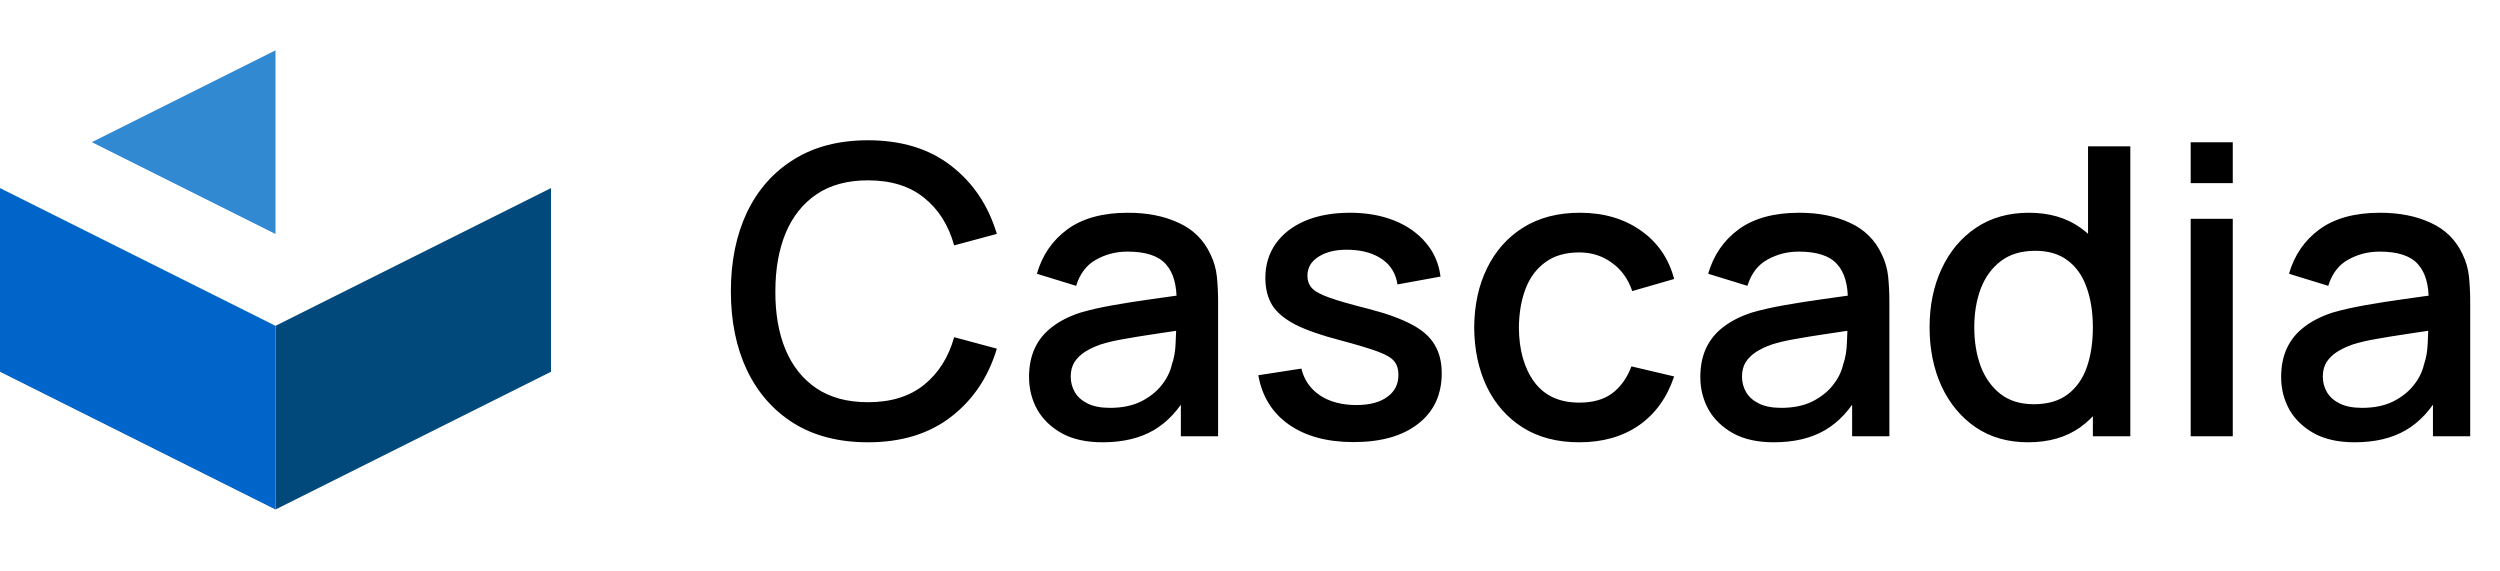
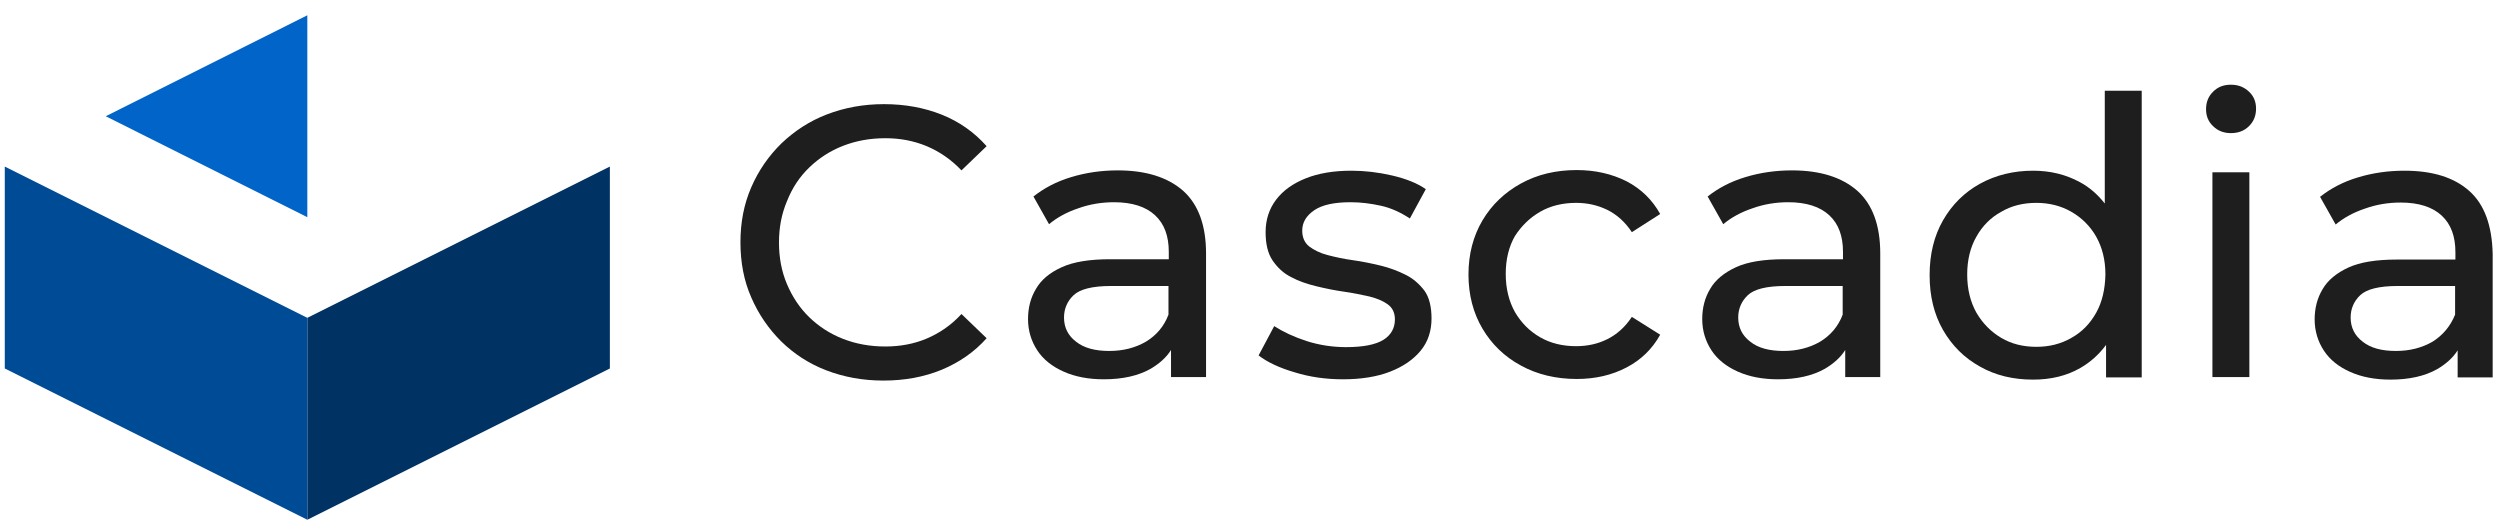
- <svg xmlns="http://www.w3.org/2000/svg" version="1.1" id="home" x="0px" y="0px" viewBox="0 0 149 34" style="enable-background:new 0 0 149 34;" xml:space="preserve">
-   <path d="M32.84 22.157L16.42 30.367V19.42L32.84 11.21V22.157Z" fill="#01497A" />
-   <path d="M0 22.157L16.42 30.367V19.42L0 11.21V22.157Z" fill="#0064C8" />
-   <path d="M5.473 8.474L16.42 13.947V3L5.473 8.474Z" fill="#3089D1" />
-   <path d="M51.732 26.36C50.004 26.36 48.532 25.984 47.316 25.232C46.1 24.472 45.168 23.416 44.52 22.064C43.88 20.712 43.56 19.144 43.56 17.36C43.56 15.576 43.88 14.008 44.52 12.656C45.168 11.304 46.1 10.252 47.316 9.5C48.532 8.74 50.004 8.36 51.732 8.36C53.724 8.36 55.372 8.864 56.676 9.872C57.988 10.88 58.9 12.236 59.412 13.94L56.868 14.624C56.532 13.416 55.932 12.468 55.068 11.78C54.212 11.092 53.1 10.748 51.732 10.748C50.508 10.748 49.488 11.024 48.672 11.576C47.856 12.128 47.24 12.9 46.824 13.892C46.416 14.884 46.212 16.04 46.212 17.36C46.204 18.68 46.404 19.836 46.812 20.828C47.228 21.82 47.844 22.592 48.66 23.144C49.484 23.696 50.508 23.972 51.732 23.972C53.1 23.972 54.212 23.628 55.068 22.94C55.932 22.244 56.532 21.296 56.868 20.096L59.412 20.78C58.9 22.484 57.988 23.84 56.676 24.848C55.372 25.856 53.724 26.36 51.732 26.36ZM65.711 26.36C64.751 26.36 63.947 26.184 63.299 25.832C62.651 25.472 62.159 25 61.823 24.416C61.495 23.824 61.331 23.176 61.331 22.472C61.331 21.816 61.447 21.24 61.679 20.744C61.911 20.248 62.255 19.828 62.711 19.484C63.167 19.132 63.727 18.848 64.391 18.632C64.967 18.464 65.619 18.316 66.347 18.188C67.075 18.06 67.839 17.94 68.639 17.828C69.447 17.716 70.247 17.604 71.039 17.492L70.127 17.996C70.143 16.98 69.927 16.228 69.479 15.74C69.039 15.244 68.279 14.996 67.199 14.996C66.519 14.996 65.895 15.156 65.327 15.476C64.759 15.788 64.363 16.308 64.139 17.036L61.799 16.316C62.119 15.204 62.727 14.32 63.623 13.664C64.527 13.008 65.727 12.68 67.223 12.68C68.383 12.68 69.391 12.88 70.247 13.28C71.111 13.672 71.743 14.296 72.143 15.152C72.351 15.576 72.479 16.024 72.527 16.496C72.575 16.968 72.599 17.476 72.599 18.02V26H70.379V23.036L70.811 23.42C70.275 24.412 69.591 25.152 68.759 25.64C67.935 26.12 66.919 26.36 65.711 26.36ZM66.155 24.308C66.867 24.308 67.479 24.184 67.991 23.936C68.503 23.68 68.915 23.356 69.227 22.964C69.539 22.572 69.743 22.164 69.839 21.74C69.975 21.356 70.051 20.924 70.067 20.444C70.091 19.964 70.103 19.58 70.103 19.292L70.919 19.592C70.127 19.712 69.407 19.82 68.759 19.916C68.111 20.012 67.523 20.108 66.995 20.204C66.475 20.292 66.011 20.4 65.603 20.528C65.259 20.648 64.951 20.792 64.679 20.96C64.415 21.128 64.203 21.332 64.043 21.572C63.891 21.812 63.815 22.104 63.815 22.448C63.815 22.784 63.899 23.096 64.067 23.384C64.235 23.664 64.491 23.888 64.835 24.056C65.179 24.224 65.619 24.308 66.155 24.308ZM80.671 26.348C79.095 26.348 77.811 26 76.819 25.304C75.827 24.608 75.219 23.628 74.995 22.364L77.563 21.968C77.723 22.64 78.091 23.172 78.667 23.564C79.251 23.948 79.975 24.14 80.839 24.14C81.623 24.14 82.235 23.98 82.675 23.66C83.123 23.34 83.347 22.9 83.347 22.34C83.347 22.012 83.267 21.748 83.107 21.548C82.955 21.34 82.631 21.144 82.135 20.96C81.639 20.776 80.883 20.548 79.867 20.276C78.755 19.988 77.871 19.68 77.215 19.352C76.567 19.016 76.103 18.628 75.823 18.188C75.551 17.74 75.415 17.2 75.415 16.568C75.415 15.784 75.623 15.1 76.039 14.516C76.455 13.932 77.039 13.48 77.791 13.16C78.551 12.84 79.439 12.68 80.455 12.68C81.447 12.68 82.331 12.836 83.107 13.148C83.883 13.46 84.511 13.904 84.991 14.48C85.471 15.048 85.759 15.716 85.855 16.484L83.287 16.952C83.199 16.328 82.907 15.836 82.411 15.476C81.915 15.116 81.271 14.92 80.479 14.888C79.719 14.856 79.103 14.984 78.631 15.272C78.159 15.552 77.923 15.94 77.923 16.436C77.923 16.724 78.011 16.968 78.187 17.168C78.371 17.368 78.723 17.56 79.243 17.744C79.763 17.928 80.531 18.148 81.547 18.404C82.635 18.684 83.499 18.996 84.139 19.34C84.779 19.676 85.235 20.08 85.507 20.552C85.787 21.016 85.927 21.58 85.927 22.244C85.927 23.524 85.459 24.528 84.523 25.256C83.595 25.984 82.311 26.348 80.671 26.348ZM94.126 26.36C92.799 26.36 91.671 26.064 90.743 25.472C89.814 24.88 89.103 24.068 88.606 23.036C88.118 22.004 87.871 20.832 87.862 19.52C87.871 18.184 88.126 17.004 88.63 15.98C89.135 14.948 89.855 14.14 90.79 13.556C91.727 12.972 92.85 12.68 94.162 12.68C95.579 12.68 96.787 13.032 97.787 13.736C98.794 14.44 99.459 15.404 99.778 16.628L97.282 17.348C97.034 16.62 96.626 16.056 96.058 15.656C95.499 15.248 94.855 15.044 94.126 15.044C93.302 15.044 92.626 15.24 92.099 15.632C91.57 16.016 91.178 16.544 90.922 17.216C90.666 17.888 90.534 18.656 90.526 19.52C90.534 20.856 90.838 21.936 91.439 22.76C92.046 23.584 92.942 23.996 94.126 23.996C94.934 23.996 95.587 23.812 96.082 23.444C96.587 23.068 96.971 22.532 97.234 21.836L99.778 22.436C99.355 23.7 98.654 24.672 97.678 25.352C96.703 26.024 95.519 26.36 94.126 26.36ZM105.719 26.36C104.759 26.36 103.955 26.184 103.307 25.832C102.659 25.472 102.167 25 101.831 24.416C101.503 23.824 101.339 23.176 101.339 22.472C101.339 21.816 101.455 21.24 101.687 20.744C101.919 20.248 102.263 19.828 102.719 19.484C103.175 19.132 103.735 18.848 104.399 18.632C104.975 18.464 105.627 18.316 106.355 18.188C107.083 18.06 107.847 17.94 108.647 17.828C109.455 17.716 110.255 17.604 111.047 17.492L110.135 17.996C110.151 16.98 109.935 16.228 109.487 15.74C109.047 15.244 108.287 14.996 107.207 14.996C106.527 14.996 105.903 15.156 105.335 15.476C104.767 15.788 104.371 16.308 104.147 17.036L101.807 16.316C102.127 15.204 102.735 14.32 103.631 13.664C104.535 13.008 105.735 12.68 107.231 12.68C108.391 12.68 109.399 12.88 110.255 13.28C111.119 13.672 111.751 14.296 112.151 15.152C112.359 15.576 112.487 16.024 112.535 16.496C112.583 16.968 112.607 17.476 112.607 18.02V26H110.387V23.036L110.819 23.42C110.283 24.412 109.599 25.152 108.767 25.64C107.943 26.12 106.927 26.36 105.719 26.36ZM106.163 24.308C106.875 24.308 107.487 24.184 107.999 23.936C108.511 23.68 108.923 23.356 109.235 22.964C109.547 22.572 109.751 22.164 109.847 21.74C109.983 21.356 110.059 20.924 110.075 20.444C110.099 19.964 110.111 19.58 110.111 19.292L110.927 19.592C110.135 19.712 109.415 19.82 108.767 19.916C108.119 20.012 107.531 20.108 107.003 20.204C106.483 20.292 106.019 20.4 105.611 20.528C105.267 20.648 104.959 20.792 104.687 20.96C104.423 21.128 104.211 21.332 104.051 21.572C103.899 21.812 103.823 22.104 103.823 22.448C103.823 22.784 103.907 23.096 104.075 23.384C104.243 23.664 104.499 23.888 104.843 24.056C105.187 24.224 105.627 24.308 106.163 24.308ZM120.871 26.36C119.663 26.36 118.619 26.06 117.739 25.46C116.867 24.86 116.191 24.044 115.711 23.012C115.239 21.972 115.003 20.804 115.003 19.508C115.003 18.204 115.243 17.04 115.723 16.016C116.203 14.984 116.883 14.172 117.763 13.58C118.651 12.98 119.703 12.68 120.919 12.68C122.143 12.68 123.171 12.98 124.003 13.58C124.843 14.172 125.475 14.984 125.899 16.016C126.331 17.048 126.547 18.212 126.547 19.508C126.547 20.804 126.331 21.968 125.899 23C125.467 24.032 124.831 24.852 123.991 25.46C123.151 26.06 122.111 26.36 120.871 26.36ZM121.219 24.092C122.043 24.092 122.715 23.896 123.235 23.504C123.755 23.112 124.135 22.572 124.375 21.884C124.615 21.196 124.735 20.404 124.735 19.508C124.735 18.612 124.611 17.82 124.363 17.132C124.123 16.444 123.747 15.908 123.235 15.524C122.731 15.14 122.087 14.948 121.303 14.948C120.471 14.948 119.787 15.152 119.251 15.56C118.715 15.968 118.315 16.516 118.051 17.204C117.795 17.892 117.667 18.66 117.667 19.508C117.667 20.364 117.795 21.14 118.051 21.836C118.315 22.524 118.707 23.072 119.227 23.48C119.755 23.888 120.419 24.092 121.219 24.092ZM124.735 26V16.676H124.447V8.72H126.967V26H124.735ZM130.565 10.916V8.48H133.073V10.916H130.565ZM130.565 26V13.04H133.073V26H130.565ZM140.336 26.36C139.376 26.36 138.572 26.184 137.924 25.832C137.276 25.472 136.784 25 136.448 24.416C136.12 23.824 135.956 23.176 135.956 22.472C135.956 21.816 136.072 21.24 136.304 20.744C136.536 20.248 136.88 19.828 137.336 19.484C137.792 19.132 138.352 18.848 139.016 18.632C139.592 18.464 140.244 18.316 140.972 18.188C141.7 18.06 142.464 17.94 143.264 17.828C144.072 17.716 144.872 17.604 145.664 17.492L144.752 17.996C144.768 16.98 144.552 16.228 144.104 15.74C143.664 15.244 142.904 14.996 141.824 14.996C141.144 14.996 140.52 15.156 139.952 15.476C139.384 15.788 138.988 16.308 138.764 17.036L136.424 16.316C136.744 15.204 137.352 14.32 138.248 13.664C139.152 13.008 140.352 12.68 141.848 12.68C143.008 12.68 144.016 12.88 144.872 13.28C145.736 13.672 146.368 14.296 146.768 15.152C146.976 15.576 147.104 16.024 147.152 16.496C147.2 16.968 147.224 17.476 147.224 18.02V26H145.004V23.036L145.436 23.42C144.9 24.412 144.216 25.152 143.384 25.64C142.56 26.12 141.544 26.36 140.336 26.36ZM140.78 24.308C141.492 24.308 142.104 24.184 142.616 23.936C143.128 23.68 143.54 23.356 143.852 22.964C144.164 22.572 144.368 22.164 144.464 21.74C144.6 21.356 144.676 20.924 144.692 20.444C144.716 19.964 144.728 19.58 144.728 19.292L145.544 19.592C144.752 19.712 144.032 19.82 143.384 19.916C142.736 20.012 142.148 20.108 141.62 20.204C141.1 20.292 140.636 20.4 140.228 20.528C139.884 20.648 139.576 20.792 139.304 20.96C139.04 21.128 138.828 21.332 138.668 21.572C138.516 21.812 138.44 22.104 138.44 22.448C138.44 22.784 138.524 23.096 138.692 23.384C138.86 23.664 139.116 23.888 139.46 24.056C139.804 24.224 140.244 24.308 140.78 24.308Z" fill="black" />
+ <svg xmlns="http://www.w3.org/2000/svg" version="1.1" id="Layer_1" x="0px" y="0px" viewBox="291 300 785 165" xml:space="preserve">
+   <style type="text/css">
+ 	.st0{fill:#003264;}
+ 	.st1{fill:#004B96;}
+ 	.st2{fill:#0064C8;}
+ 	.st3{fill:#1E1E1E;}
+ </style>
+   <g>
+     <g>
+       <polygon class="st0" points="482.5,415.7 387.5,463.2 387.5,399.8 482.5,352.3   " />
+       <polygon class="st1" points="292.5,415.7 387.5,463.2 387.5,399.8 292.5,352.3   " />
+       <polygon class="st2" points="324.2,336.5 387.5,368.2 387.5,304.8   " />
+     </g>
+     <g>
+       <path class="st3" d="M545.1,352.6c3-2.9,6.5-5.2,10.6-6.8c4.1-1.6,8.5-2.4,13.3-2.4c4.6,0,8.9,0.8,13,2.5c4,1.7,7.7,4.2,10.9,7.6    l7.9-7.6c-3.9-4.4-8.6-7.7-14.1-9.9c-5.5-2.2-11.6-3.3-18.1-3.3c-6.5,0-12.4,1.1-17.9,3.2c-5.5,2.1-10.2,5.2-14.3,9.1    c-4,3.9-7.2,8.5-9.5,13.8c-2.3,5.3-3.4,11-3.4,17.3c0,6.3,1.1,12.1,3.4,17.3c2.3,5.3,5.4,9.8,9.4,13.8c4,3.9,8.7,7,14.2,9.1    c5.5,2.1,11.4,3.2,17.9,3.2c6.6,0,12.7-1.1,18.3-3.4c5.5-2.3,10.3-5.6,14.1-9.9l-7.9-7.6c-3.2,3.5-6.9,6-10.9,7.7    c-4,1.7-8.4,2.5-13,2.5c-4.8,0-9.2-0.8-13.3-2.4c-4.1-1.6-7.6-3.9-10.6-6.8c-3-2.9-5.3-6.4-7-10.4c-1.7-4-2.5-8.4-2.5-13    c0-4.7,0.8-9,2.5-13C539.8,358.9,542.1,355.5,545.1,352.6z" />
+       <path class="st3" d="M642,353.5c-5.1,0-10,0.7-14.6,2.1c-4.7,1.4-8.6,3.5-11.9,6.1l4.9,8.7c2.5-2.1,5.6-3.8,9.2-5    c3.6-1.3,7.4-1.9,11.2-1.9c5.7,0,10,1.4,12.9,4.1c2.9,2.7,4.3,6.5,4.3,11.5v2.3h-18.4c-6.4,0-11.5,0.8-15.2,2.5    c-3.8,1.7-6.5,4-8.1,6.8c-1.7,2.8-2.5,6-2.5,9.5c0,3.6,1,6.9,2.9,9.8c1.9,2.9,4.7,5.1,8.3,6.7c3.6,1.6,7.8,2.4,12.6,2.4    c5.9,0,10.8-1.1,14.7-3.3c2.7-1.6,4.9-3.5,6.4-5.9v8.5h11v-38.8c0-8.8-2.4-15.4-7.2-19.7C657.7,355.7,650.9,353.5,642,353.5z     M650.8,407.3c-3.3,1.9-7.1,2.9-11.5,2.9c-4.4,0-7.9-0.9-10.4-2.9c-2.5-1.9-3.8-4.4-3.8-7.6c0-2.7,1-5.1,3-7    c2-1.9,5.9-2.9,11.8-2.9h18v9C656.5,402.5,654.1,405.3,650.8,407.3z" />
+       <path class="st3" d="M732.4,386.3c-2.4-1.2-5-2.2-7.9-2.9c-2.9-0.7-5.8-1.3-8.7-1.7c-2.9-0.4-5.6-1-7.9-1.6    c-2.4-0.6-4.3-1.6-5.8-2.7c-1.5-1.2-2.2-2.9-2.2-5c0-2.6,1.3-4.7,3.8-6.4c2.5-1.7,6.3-2.5,11.4-2.5c3.2,0,6.3,0.4,9.5,1.1    c3.2,0.7,6.2,2.1,9.1,4l5-9.2c-2.7-1.9-6.3-3.3-10.6-4.3c-4.3-1-8.6-1.5-12.8-1.5c-5.5,0-10.3,0.8-14.3,2.4    c-4,1.6-7.1,3.8-9.3,6.7c-2.2,2.9-3.3,6.3-3.3,10.2c0,3.7,0.7,6.7,2.2,8.9c1.5,2.2,3.4,4,5.8,5.2c2.4,1.3,5.1,2.2,8,2.9    c2.9,0.7,5.8,1.3,8.7,1.7c2.9,0.4,5.6,1,7.9,1.5c2.4,0.6,4.3,1.4,5.8,2.5c1.5,1.1,2.2,2.7,2.2,4.7c0,2.7-1.2,4.9-3.6,6.4    c-2.4,1.5-6.3,2.3-11.7,2.3c-4.2,0-8.3-0.6-12.4-1.9c-4-1.3-7.4-2.9-10.2-4.7l-4.9,9.2c2.7,2.1,6.5,3.9,11.3,5.3    c4.8,1.5,9.9,2.2,15.2,2.2c5.7,0,10.7-0.8,14.8-2.4c4.1-1.6,7.3-3.8,9.6-6.6c2.3-2.8,3.4-6.2,3.4-10.1c0-3.6-0.7-6.6-2.2-8.7    C736.7,389.2,734.8,387.5,732.4,386.3z" />
+       <path class="st3" d="M774.6,366.5c3.3-1.9,7.1-2.8,11.3-2.8c3.5,0,6.7,0.7,9.8,2.2c3,1.5,5.6,3.8,7.7,7l8.9-5.7    c-2.5-4.5-6-7.9-10.6-10.3c-4.6-2.3-9.8-3.5-15.6-3.5c-6.6,0-12.4,1.4-17.5,4.2c-5.1,2.8-9.2,6.7-12.1,11.6    c-2.9,4.9-4.4,10.6-4.4,17c0,6.4,1.5,12.1,4.4,17c2.9,4.9,6.9,8.8,12.1,11.6c5.1,2.8,11,4.2,17.5,4.2c5.8,0,11-1.2,15.6-3.6    c4.6-2.4,8.1-5.8,10.6-10.3l-8.9-5.6c-2.1,3.2-4.7,5.5-7.7,7c-3,1.5-6.3,2.2-9.8,2.2c-4.2,0-8-0.9-11.3-2.8    c-3.3-1.9-5.9-4.5-7.9-7.9c-1.9-3.4-2.9-7.4-2.9-12c0-4.6,1-8.6,2.9-11.9C768.7,371,771.3,368.4,774.6,366.5z" />
+       <path class="st3" d="M853.7,353.5c-5.1,0-10,0.7-14.6,2.1c-4.7,1.4-8.6,3.5-11.9,6.1l4.9,8.7c2.5-2.1,5.6-3.8,9.2-5    c3.6-1.3,7.4-1.9,11.2-1.9c5.7,0,10,1.4,12.9,4.1c2.9,2.7,4.3,6.5,4.3,11.5v2.3h-18.4c-6.4,0-11.5,0.8-15.2,2.5s-6.5,4-8.1,6.8    c-1.7,2.8-2.5,6-2.5,9.5c0,3.6,1,6.9,2.9,9.8c1.9,2.9,4.7,5.1,8.3,6.7c3.6,1.6,7.8,2.4,12.6,2.4c5.9,0,10.8-1.1,14.7-3.3    c2.7-1.6,4.9-3.5,6.4-5.9v8.5h11v-38.8c0-8.8-2.4-15.4-7.2-19.7C869.4,355.7,862.6,353.5,853.7,353.5z M862.5,407.3    c-3.3,1.9-7.1,2.9-11.5,2.9c-4.4,0-7.9-0.9-10.4-2.9c-2.5-1.9-3.8-4.4-3.8-7.6c0-2.7,1-5.1,3-7c2-1.9,5.9-2.9,11.8-2.9h18v9    C868.2,402.5,865.8,405.3,862.5,407.3z" />
+       <path class="st3" d="M951.9,363.9c-2.2-2.8-4.8-5.1-7.8-6.7c-4.4-2.4-9.3-3.6-14.7-3.6c-6.2,0-11.8,1.4-16.7,4.1    c-4.9,2.7-8.8,6.6-11.6,11.5c-2.8,4.9-4.2,10.6-4.2,17.2c0,6.6,1.4,12.3,4.2,17.2c2.8,4.9,6.7,8.8,11.6,11.5    c4.9,2.8,10.5,4.1,16.7,4.1c5.6,0,10.6-1.2,14.9-3.7c3.1-1.8,5.8-4.2,8-7.2v10.2h11.2v-90h-11.6V363.9z M949.2,398.2    c-1.9,3.4-4.5,6.1-7.8,7.9c-3.3,1.9-6.9,2.8-11,2.8c-4.1,0-7.8-0.9-11-2.8c-3.2-1.9-5.8-4.5-7.8-7.9c-1.9-3.4-2.9-7.4-2.9-12    c0-4.6,1-8.6,2.9-11.9c1.9-3.4,4.5-6,7.8-7.8c3.2-1.9,6.9-2.8,11-2.8c4,0,7.7,0.9,11,2.8c3.3,1.9,5.9,4.5,7.8,7.8    c1.9,3.4,2.9,7.3,2.9,11.9C952,390.8,951.1,394.8,949.2,398.2z" />
+       <path class="st3" d="M991.5,326.6c-2.3,0-4.1,0.7-5.6,2.2c-1.5,1.5-2.2,3.3-2.2,5.5c0,2.1,0.7,3.9,2.2,5.3    c1.5,1.5,3.4,2.2,5.6,2.2c2.3,0,4.2-0.7,5.7-2.2c1.5-1.5,2.2-3.3,2.2-5.5c0-2.1-0.7-3.9-2.2-5.3    C995.6,327.3,993.8,326.6,991.5,326.6z" />
+       <rect x="985.7" y="354.1" class="st3" width="11.6" height="64.3" />
+       <path class="st3" d="M1066.4,360c-4.8-4.3-11.6-6.4-20.4-6.4c-5.1,0-10,0.7-14.6,2.1c-4.7,1.4-8.6,3.5-11.9,6.1l4.9,8.7    c2.5-2.1,5.6-3.8,9.2-5c3.6-1.3,7.4-1.9,11.2-1.9c5.7,0,10,1.4,12.9,4.1c2.9,2.7,4.3,6.5,4.3,11.5v2.3h-18.4    c-6.4,0-11.5,0.8-15.2,2.5s-6.5,4-8.1,6.8c-1.7,2.8-2.5,6-2.5,9.5c0,3.6,1,6.9,2.9,9.8c1.9,2.9,4.7,5.1,8.3,6.7    c3.6,1.6,7.8,2.4,12.6,2.4c5.9,0,10.8-1.1,14.7-3.3c2.7-1.6,4.9-3.5,6.4-5.9v8.5h11v-38.8C1073.5,370.8,1071.1,364.2,1066.4,360z     M1054.8,407.3c-3.3,1.9-7.1,2.9-11.5,2.9c-4.4,0-7.9-0.9-10.4-2.9c-2.5-1.9-3.8-4.4-3.8-7.6c0-2.7,1-5.1,3-7    c2-1.9,5.9-2.9,11.8-2.9h18v9C1060.4,402.5,1058,405.3,1054.8,407.3z" />
+     </g>
+   </g>
</svg>
